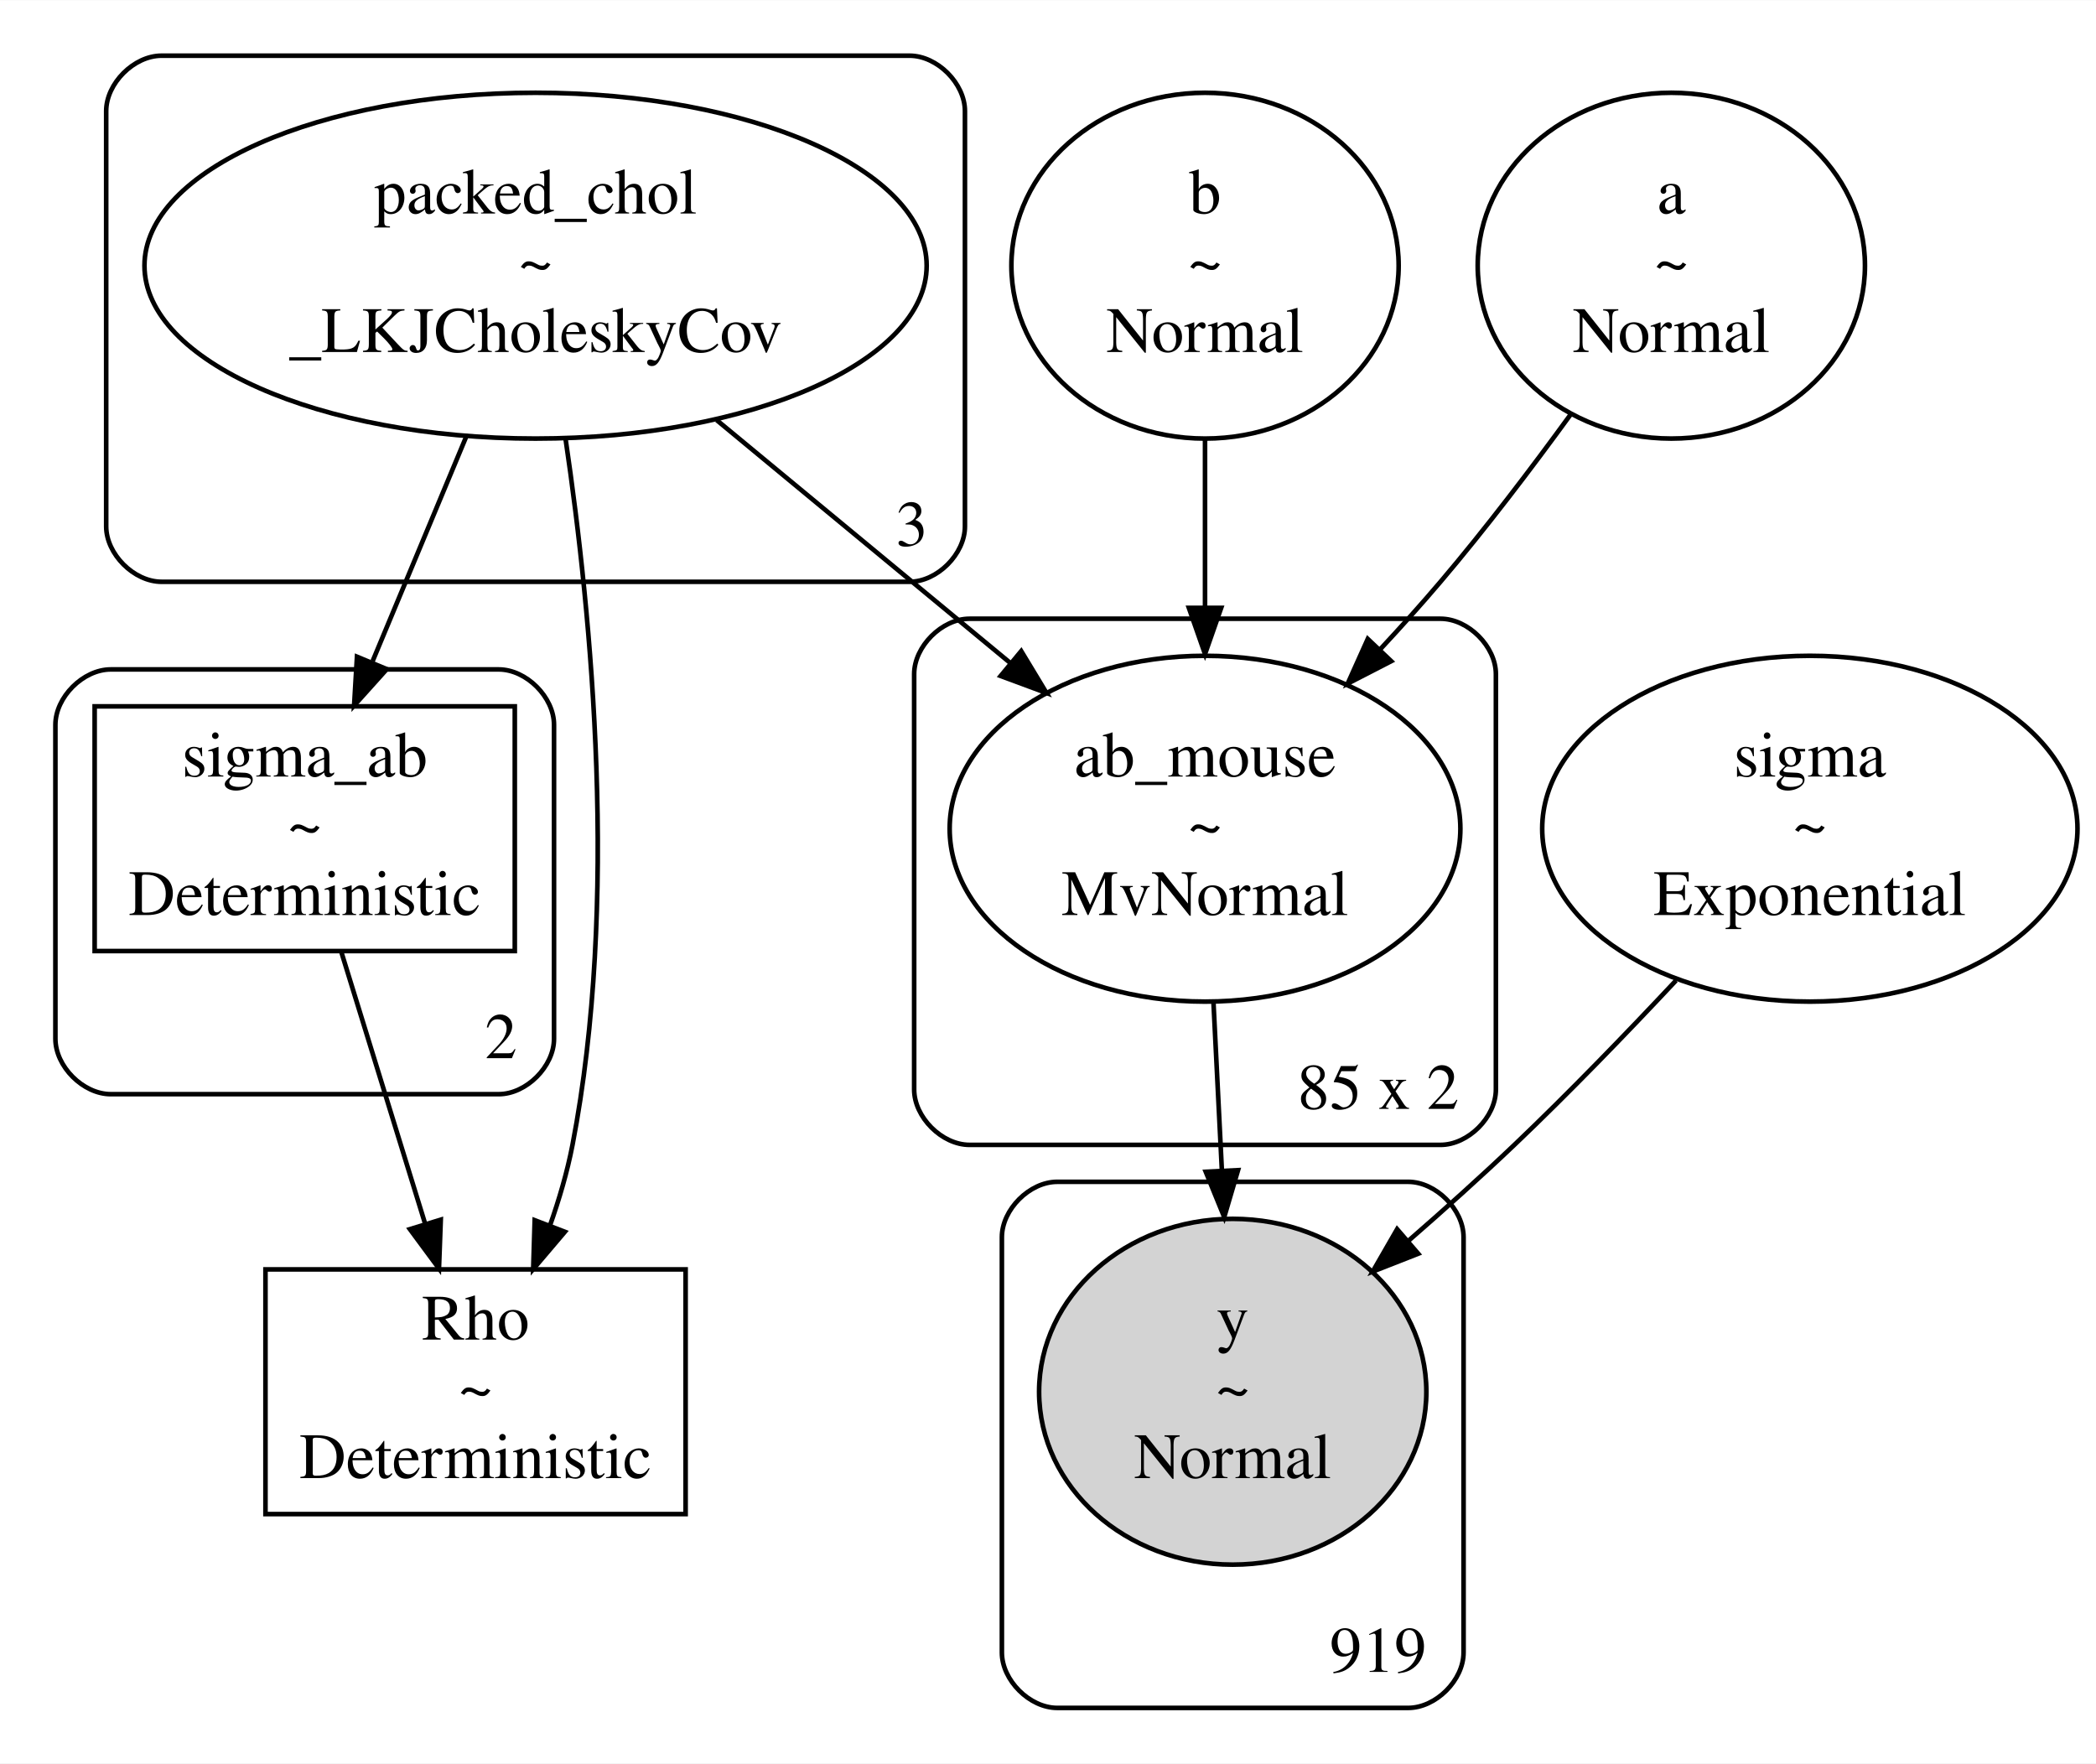
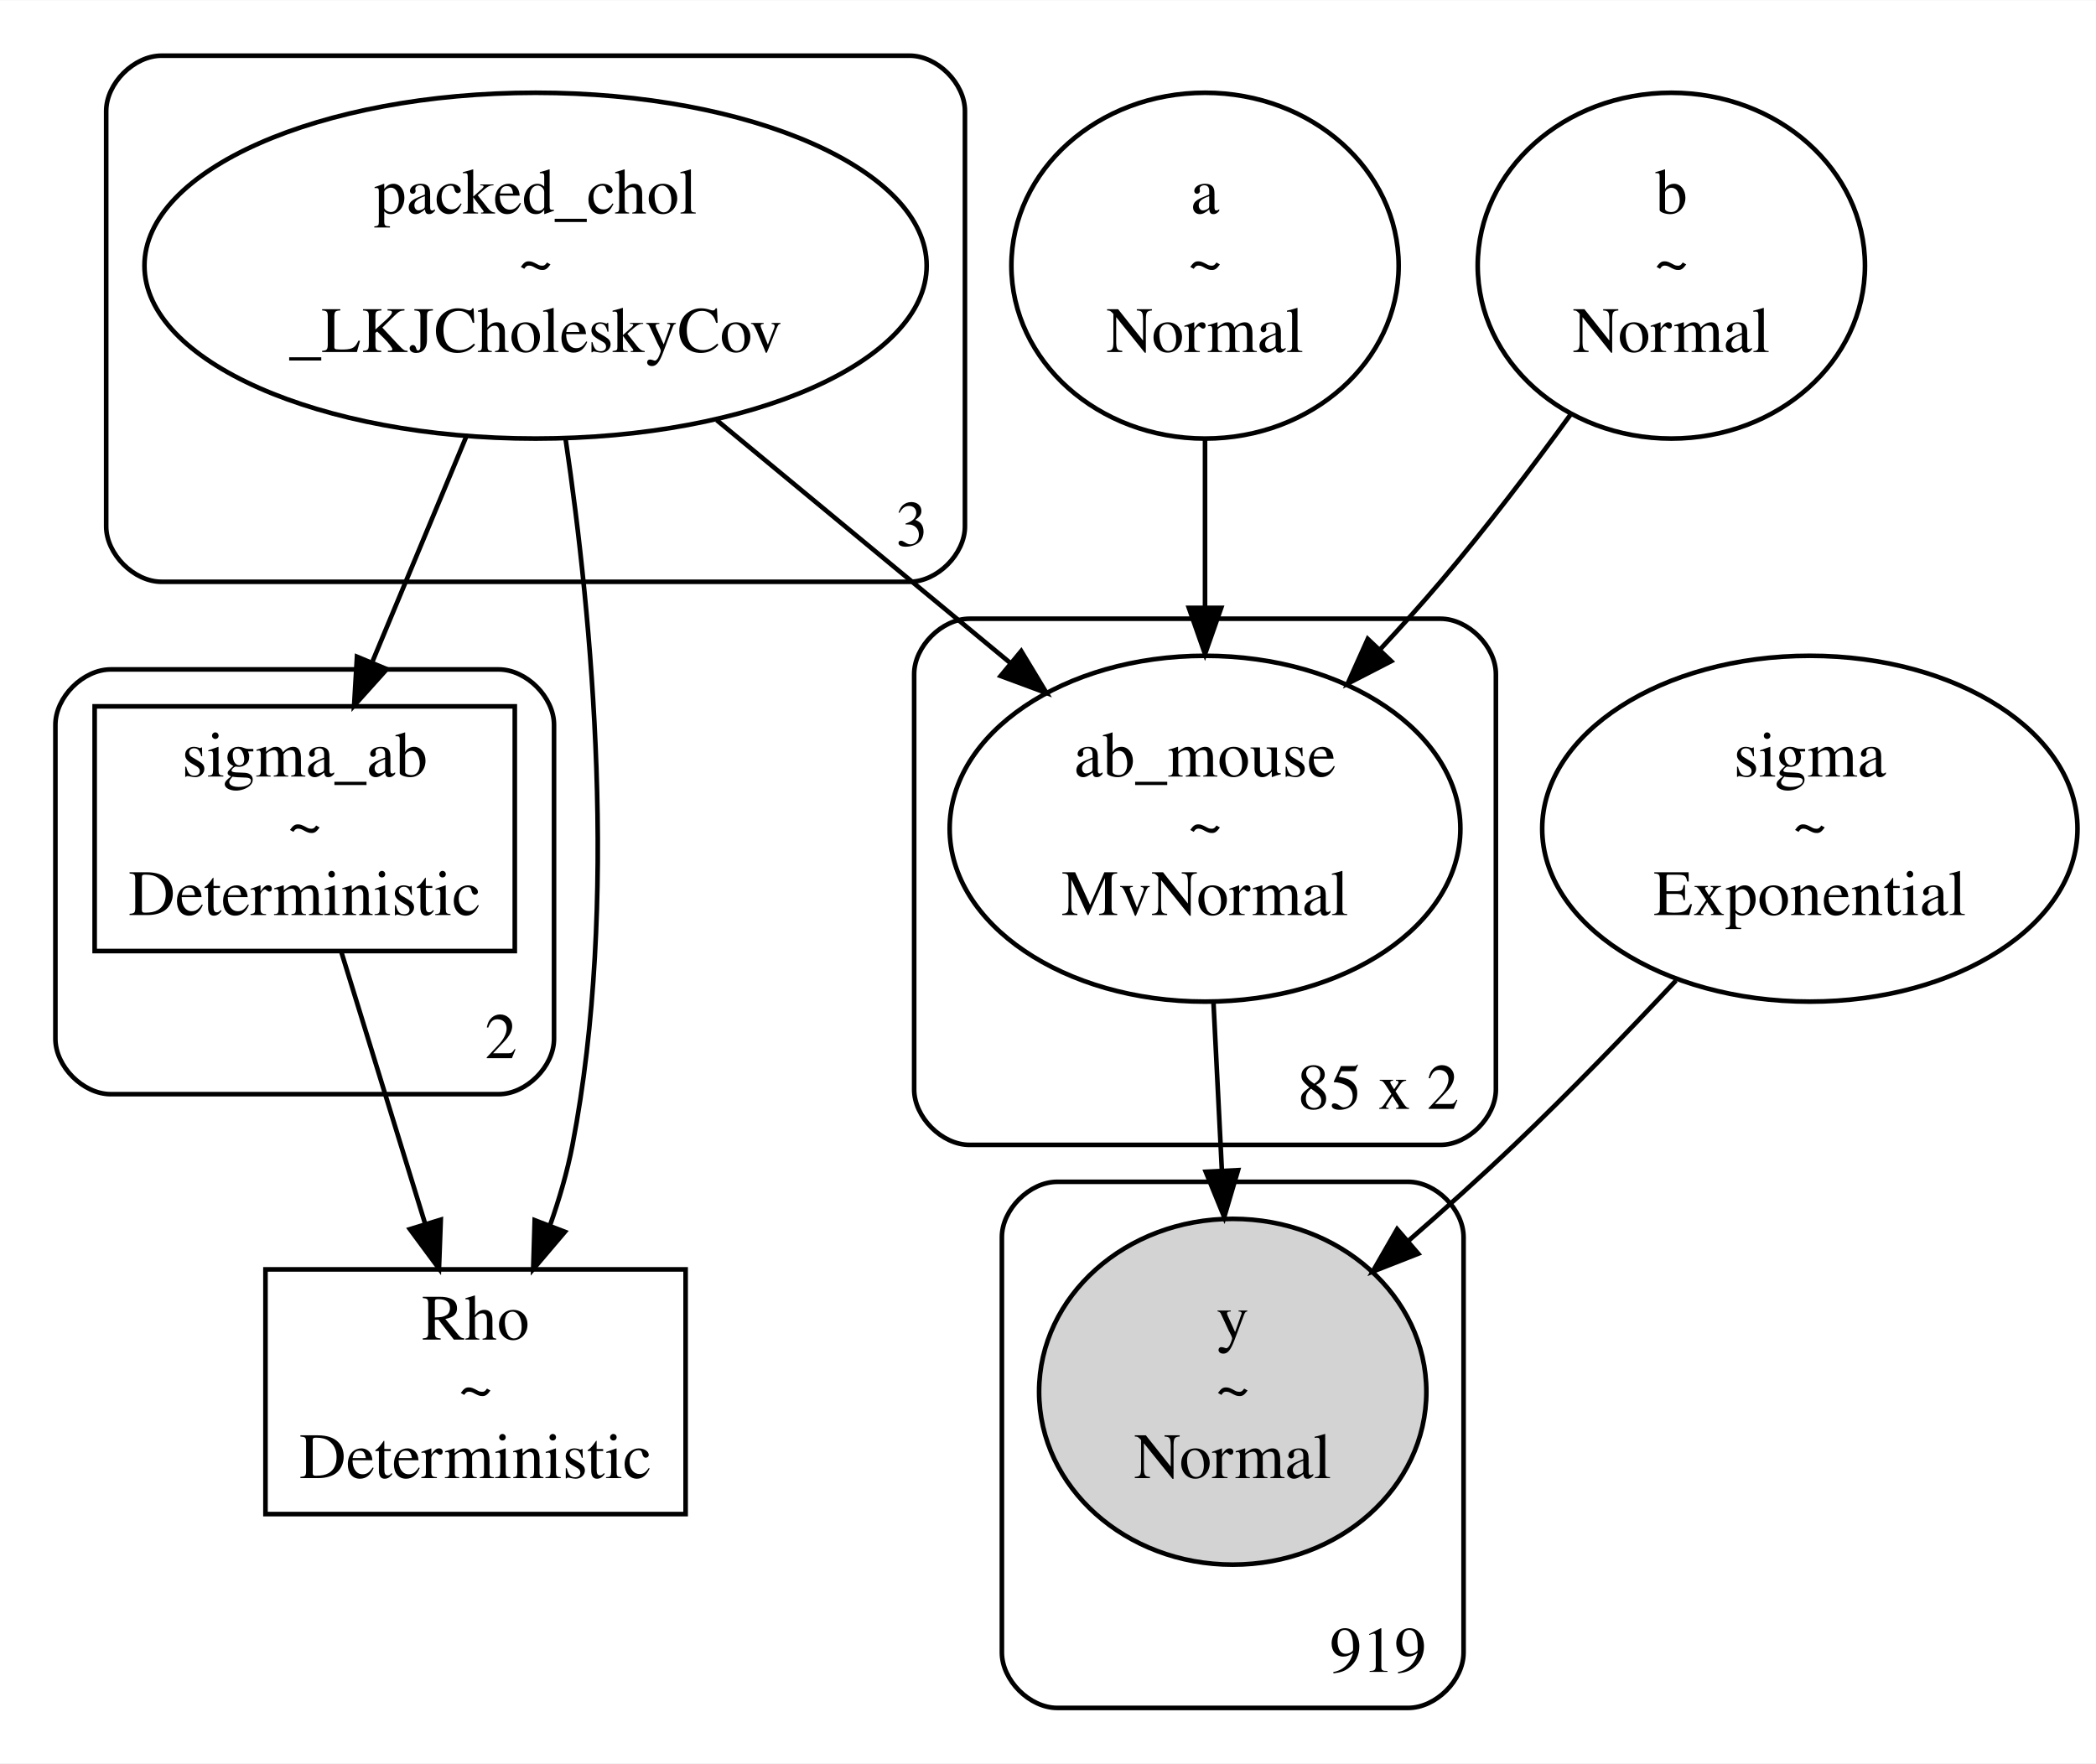
<svg xmlns="http://www.w3.org/2000/svg" width="454pt" height="382pt" viewBox="0.00 0.00 453.98 381.86">
  <g id="graph0" class="graph" transform="scale(1 1) rotate(0) translate(4 377.86)">
    <polygon fill="white" stroke="transparent" points="-4,4 -4,-377.86 449.98,-377.86 449.98,4 -4,4" />
    <g id="clust1" class="cluster">
      <path fill="none" stroke="black" d="M31,-251.91C31,-251.91 193,-251.91 193,-251.91 199,-251.91 205,-257.91 205,-263.91 205,-263.91 205,-353.86 205,-353.86 205,-359.86 199,-365.86 193,-365.86 193,-365.86 31,-365.86 31,-365.86 25,-365.86 19,-359.86 19,-353.86 19,-353.86 19,-263.91 19,-263.91 19,-257.91 25,-251.91 31,-251.91" />
      <text text-anchor="middle" x="193.5" y="-259.71" font-family="Times,serif" font-size="14.00">3</text>
    </g>
    <g id="clust2" class="cluster">
      <path fill="none" stroke="black" d="M20,-140.93C20,-140.93 104,-140.93 104,-140.93 110,-140.93 116,-146.93 116,-152.93 116,-152.93 116,-220.93 116,-220.93 116,-226.93 110,-232.93 104,-232.93 104,-232.93 20,-232.93 20,-232.93 14,-232.93 8,-226.93 8,-220.93 8,-220.93 8,-152.93 8,-152.93 8,-146.93 14,-140.93 20,-140.93" />
      <text text-anchor="middle" x="104.5" y="-148.73" font-family="Times,serif" font-size="14.00">2</text>
    </g>
    <g id="clust3" class="cluster">
      <path fill="none" stroke="black" d="M206,-129.95C206,-129.95 308,-129.95 308,-129.95 314,-129.95 320,-135.95 320,-141.95 320,-141.95 320,-231.91 320,-231.91 320,-237.91 314,-243.91 308,-243.91 308,-243.91 206,-243.91 206,-243.91 200,-243.91 194,-237.91 194,-231.91 194,-231.91 194,-141.95 194,-141.95 194,-135.95 200,-129.95 206,-129.95" />
      <text text-anchor="middle" x="294.5" y="-137.75" font-family="Times,serif" font-size="14.00">85 x 2</text>
    </g>
    <g id="clust4" class="cluster">
      <path fill="none" stroke="black" d="M225,-8C225,-8 301,-8 301,-8 307,-8 313,-14 313,-20 313,-20 313,-109.95 313,-109.95 313,-115.95 307,-121.95 301,-121.95 301,-121.95 225,-121.95 225,-121.95 219,-121.95 213,-115.95 213,-109.95 213,-109.95 213,-20 213,-20 213,-14 219,-8 225,-8" />
      <text text-anchor="middle" x="294.5" y="-15.8" font-family="Times,serif" font-size="14.00">919</text>
    </g>
    <g id="node1" class="node">
      <ellipse fill="none" stroke="black" cx="112" cy="-320.38" rx="84.71" ry="37.45" />
      <text text-anchor="middle" x="112" y="-331.68" font-family="Times,serif" font-size="14.00">packed_chol</text>
      <text text-anchor="middle" x="112" y="-316.68" font-family="Times,serif" font-size="14.00">~</text>
      <text text-anchor="middle" x="112" y="-301.68" font-family="Times,serif" font-size="14.00">_LKJCholeskyCov</text>
    </g>
    <g id="node2" class="node">
      <polygon fill="none" stroke="black" points="107.5,-224.93 16.5,-224.93 16.5,-171.93 107.5,-171.93 107.5,-224.93" />
      <text text-anchor="middle" x="62" y="-209.73" font-family="Times,serif" font-size="14.00">sigma_ab</text>
      <text text-anchor="middle" x="62" y="-194.73" font-family="Times,serif" font-size="14.00">~</text>
      <text text-anchor="middle" x="62" y="-179.73" font-family="Times,serif" font-size="14.00">Deterministic</text>
    </g>
    <g id="edge1" class="edge">
      <path fill="none" stroke="black" d="M97,-283.39C90.58,-268 83.11,-250.07 76.72,-234.75" />
      <polygon fill="black" stroke="black" points="79.78,-232.99 72.7,-225.11 73.32,-235.68 79.78,-232.99" />
    </g>
-     <g id="node4" class="node">
+     <g id="node6" class="node">
      <polygon fill="none" stroke="black" points="144.5,-102.98 53.5,-102.98 53.5,-49.98 144.5,-49.98 144.5,-102.98" />
      <text text-anchor="middle" x="99" y="-87.78" font-family="Times,serif" font-size="14.00">Rho</text>
      <text text-anchor="middle" x="99" y="-72.78" font-family="Times,serif" font-size="14.00">~</text>
      <text text-anchor="middle" x="99" y="-57.78" font-family="Times,serif" font-size="14.00">Deterministic</text>
    </g>
-     <g id="edge3" class="edge">
+     <g id="edge2" class="edge">
      <path fill="none" stroke="black" d="M118.52,-282.7C124.2,-244.26 130.09,-182.32 120,-129.95 118.88,-124.15 117.13,-118.17 115.1,-112.43" />
      <polygon fill="black" stroke="black" points="118.35,-111.12 111.49,-103.04 111.81,-113.63 118.35,-111.12" />
    </g>
    <g id="node7" class="node">
      <ellipse fill="none" stroke="black" cx="257" cy="-198.43" rx="55.31" ry="37.45" />
      <text text-anchor="middle" x="257" y="-209.73" font-family="Times,serif" font-size="14.00">ab_mouse</text>
      <text text-anchor="middle" x="257" y="-194.73" font-family="Times,serif" font-size="14.00">~</text>
      <text text-anchor="middle" x="257" y="-179.73" font-family="Times,serif" font-size="14.00">MvNormal</text>
    </g>
    <g id="edge6" class="edge">
      <path fill="none" stroke="black" d="M151.24,-286.92C170.93,-270.63 194.81,-250.88 214.89,-234.27" />
      <polygon fill="black" stroke="black" points="217.19,-236.9 222.67,-227.83 212.73,-231.51 217.19,-236.9" />
    </g>
-     <g id="edge2" class="edge">
+     <g id="edge3" class="edge">
      <path fill="none" stroke="black" d="M69.94,-171.7C75.23,-154.54 82.25,-131.76 88.07,-112.9" />
      <polygon fill="black" stroke="black" points="91.47,-113.75 91.08,-103.17 84.78,-111.69 91.47,-113.75" />
    </g>
    <g id="node3" class="node">
      <ellipse fill="none" stroke="black" cx="257" cy="-320.38" rx="41.94" ry="37.45" />
-       <text text-anchor="middle" x="257" y="-331.68" font-family="Times,serif" font-size="14.00">b</text>
+       <text text-anchor="middle" x="257" y="-331.68" font-family="Times,serif" font-size="14.00">a</text>
      <text text-anchor="middle" x="257" y="-316.68" font-family="Times,serif" font-size="14.00">~</text>
      <text text-anchor="middle" x="257" y="-301.68" font-family="Times,serif" font-size="14.00">Normal</text>
    </g>
    <g id="edge4" class="edge">
      <path fill="none" stroke="black" d="M257,-282.74C257,-271.34 257,-258.6 257,-246.58" />
      <polygon fill="black" stroke="black" points="260.5,-246.26 257,-236.26 253.5,-246.26 260.5,-246.26" />
+     </g>
+     <g id="node4" class="node">
+       <ellipse fill="none" stroke="black" cx="358" cy="-320.38" rx="41.94" ry="37.45" />
+       <text text-anchor="middle" x="358" y="-331.68" font-family="Times,serif" font-size="14.00">b</text>
+       <text text-anchor="middle" x="358" y="-316.68" font-family="Times,serif" font-size="14.00">~</text>
+       <text text-anchor="middle" x="358" y="-301.68" font-family="Times,serif" font-size="14.00">Normal</text>
+     </g>
+     <g id="edge5" class="edge">
+       <path fill="none" stroke="black" d="M336.19,-288.15C327.72,-276.51 317.73,-263.35 308,-251.91 303.9,-247.08 299.46,-242.14 294.97,-237.32" />
+       <polygon fill="black" stroke="black" points="297.33,-234.72 287.91,-229.87 292.25,-239.53 297.33,-234.72" />
    </g>
    <g id="node5" class="node">
      <ellipse fill="none" stroke="black" cx="388" cy="-198.43" rx="57.97" ry="37.45" />
      <text text-anchor="middle" x="388" y="-209.73" font-family="Times,serif" font-size="14.00">sigma</text>
      <text text-anchor="middle" x="388" y="-194.73" font-family="Times,serif" font-size="14.00">~</text>
      <text text-anchor="middle" x="388" y="-179.73" font-family="Times,serif" font-size="14.00">Exponential</text>
    </g>
    <g id="node8" class="node">
      <ellipse fill="lightgrey" stroke="black" cx="263" cy="-76.48" rx="41.94" ry="37.45" />
      <text text-anchor="middle" x="263" y="-87.78" font-family="Times,serif" font-size="14.00">y</text>
      <text text-anchor="middle" x="263" y="-72.78" font-family="Times,serif" font-size="14.00">~</text>
      <text text-anchor="middle" x="263" y="-57.78" font-family="Times,serif" font-size="14.00">Normal</text>
    </g>
-     <g id="edge7" class="edge">
+     <g id="edge8" class="edge">
      <path fill="none" stroke="black" d="M359.01,-165.55C348.26,-154.08 335.81,-141.2 324,-129.95 316.72,-123.02 308.71,-115.83 300.95,-109.08" />
      <polygon fill="black" stroke="black" points="303.18,-106.38 293.32,-102.51 298.61,-111.69 303.18,-106.38" />
    </g>
-     <g id="node6" class="node">
-       <ellipse fill="none" stroke="black" cx="358" cy="-320.38" rx="41.94" ry="37.45" />
-       <text text-anchor="middle" x="358" y="-331.68" font-family="Times,serif" font-size="14.00">a</text>
-       <text text-anchor="middle" x="358" y="-316.68" font-family="Times,serif" font-size="14.00">~</text>
-       <text text-anchor="middle" x="358" y="-301.68" font-family="Times,serif" font-size="14.00">Normal</text>
-     </g>
-     <g id="edge5" class="edge">
-       <path fill="none" stroke="black" d="M336.19,-288.15C327.72,-276.51 317.73,-263.35 308,-251.91 303.9,-247.08 299.46,-242.14 294.97,-237.32" />
-       <polygon fill="black" stroke="black" points="297.33,-234.72 287.91,-229.87 292.25,-239.53 297.33,-234.72" />
-     </g>
-     <g id="edge8" class="edge">
+     <g id="edge7" class="edge">
      <path fill="none" stroke="black" d="M258.83,-160.79C259.4,-149.38 260.04,-136.65 260.64,-124.63" />
      <polygon fill="black" stroke="black" points="264.15,-124.47 261.16,-114.31 257.16,-124.12 264.15,-124.47" />
    </g>
  </g>
</svg>
